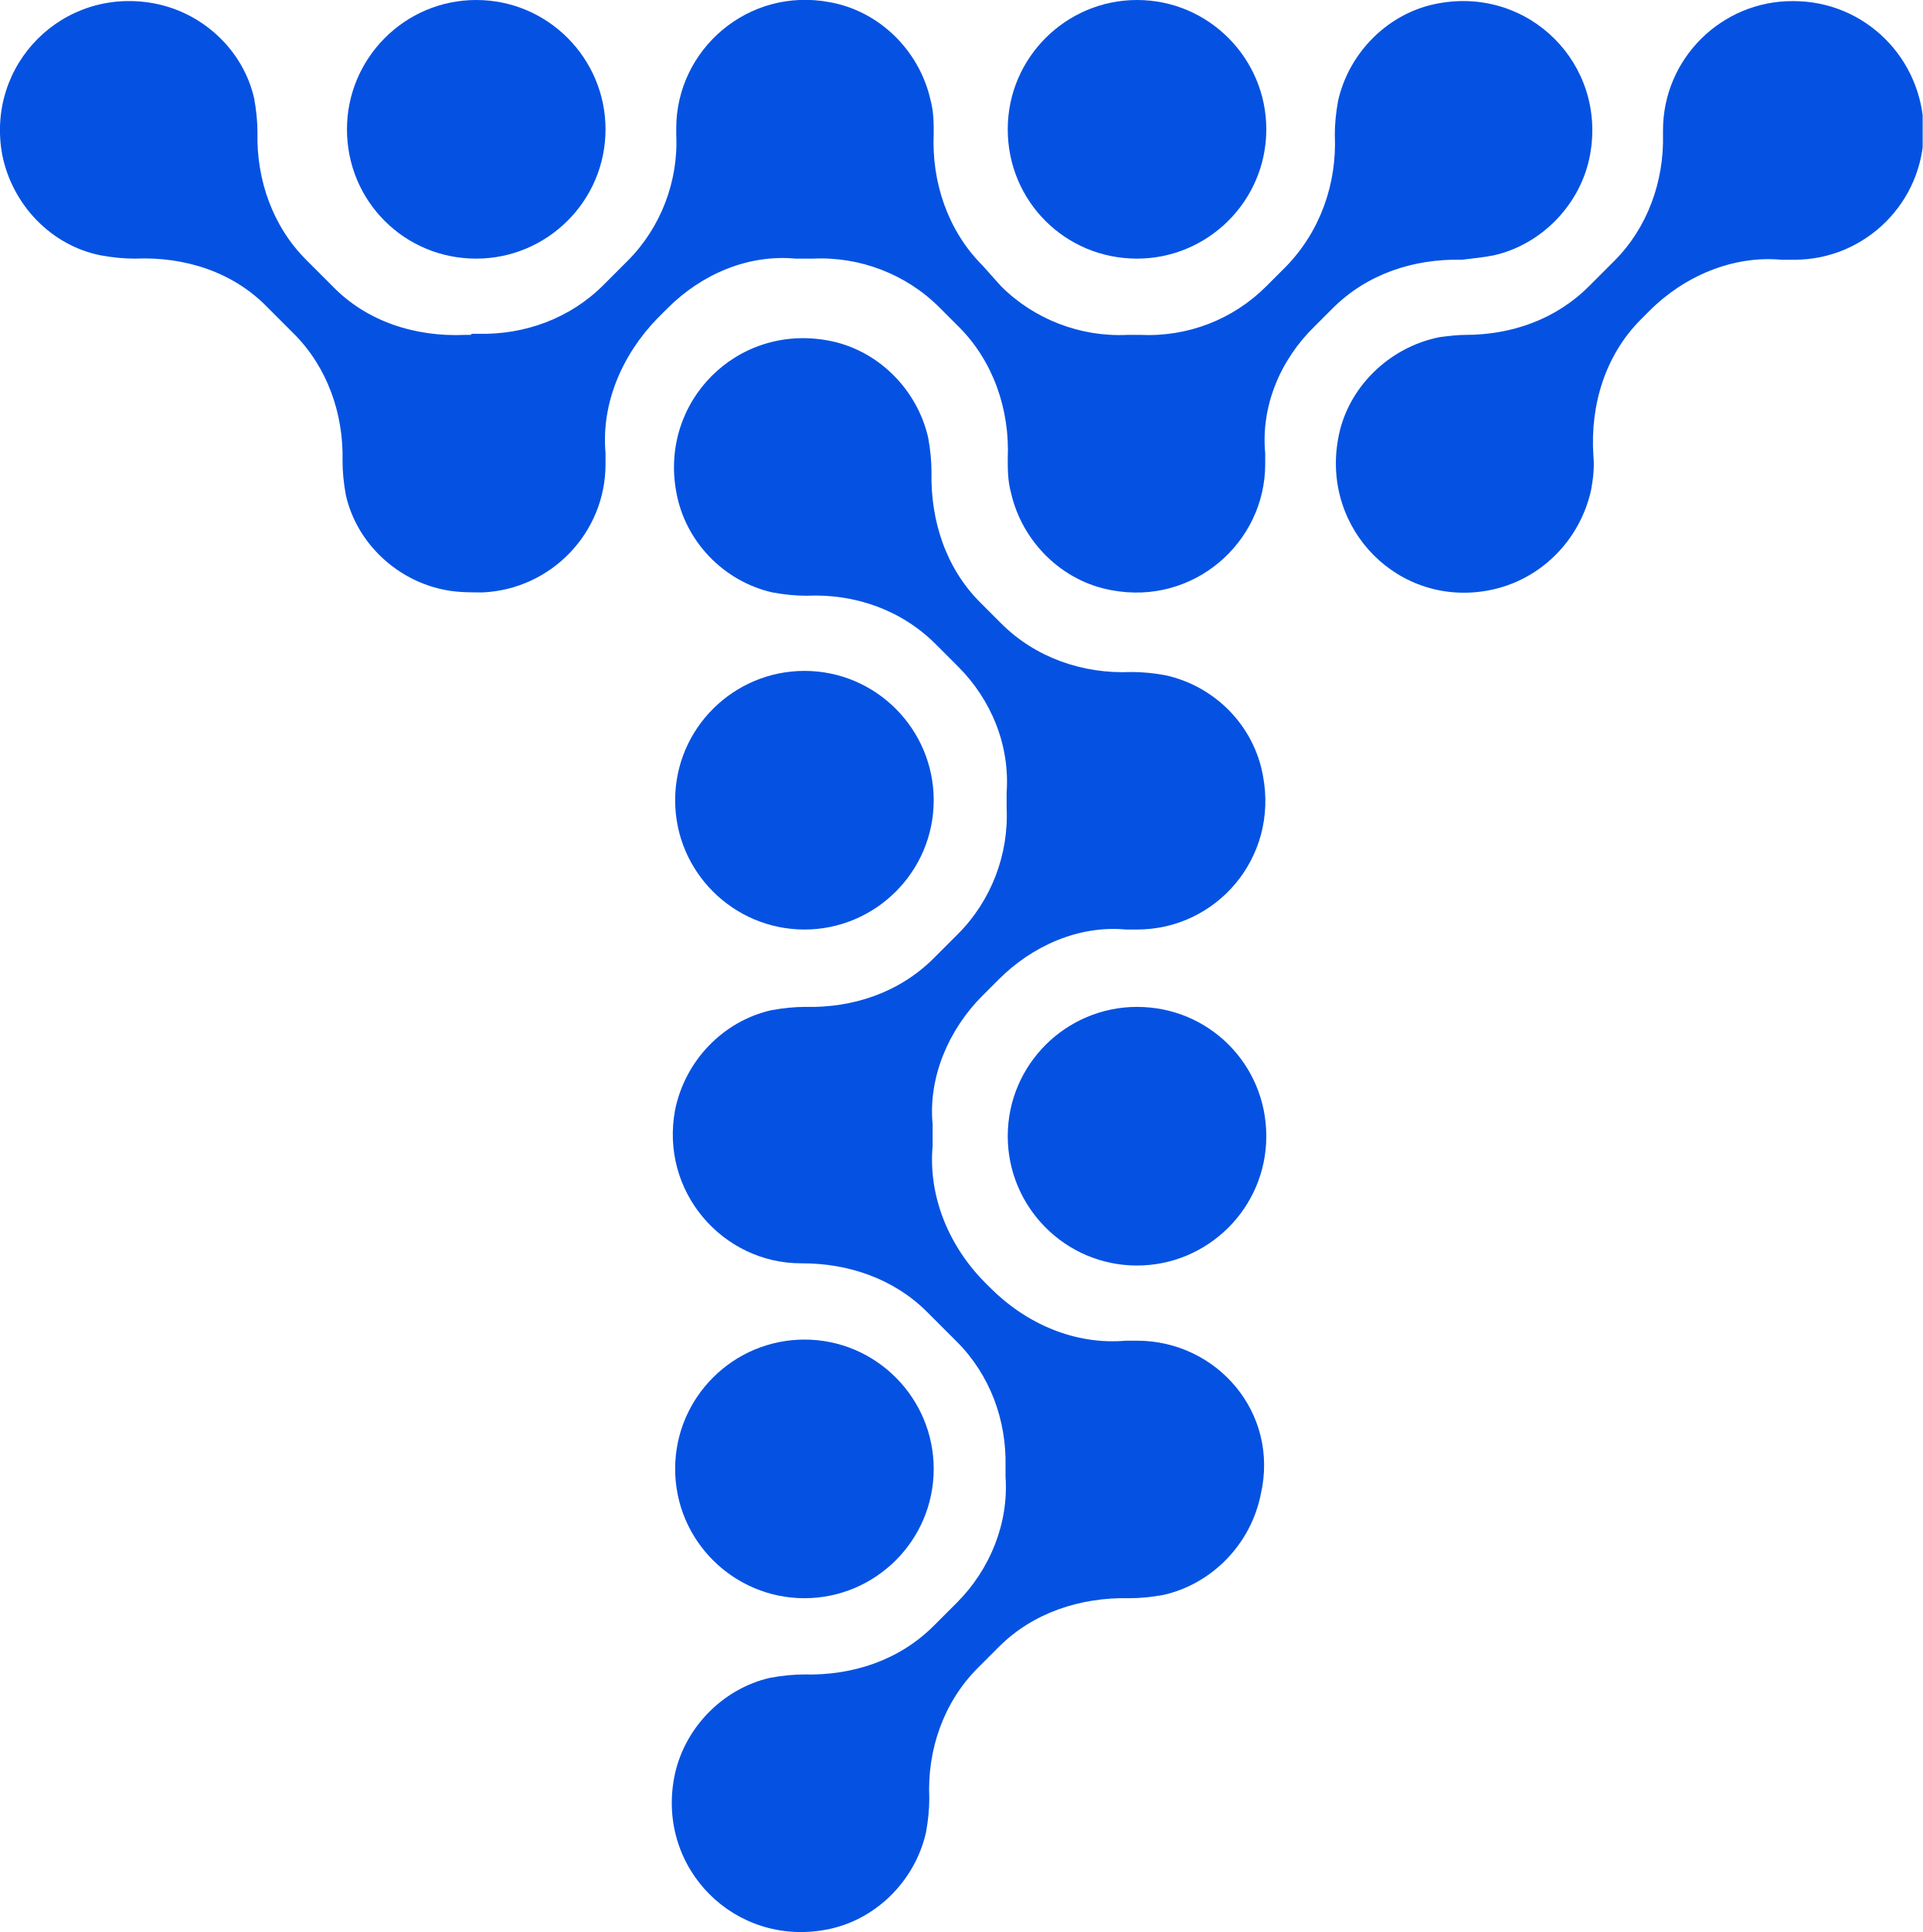
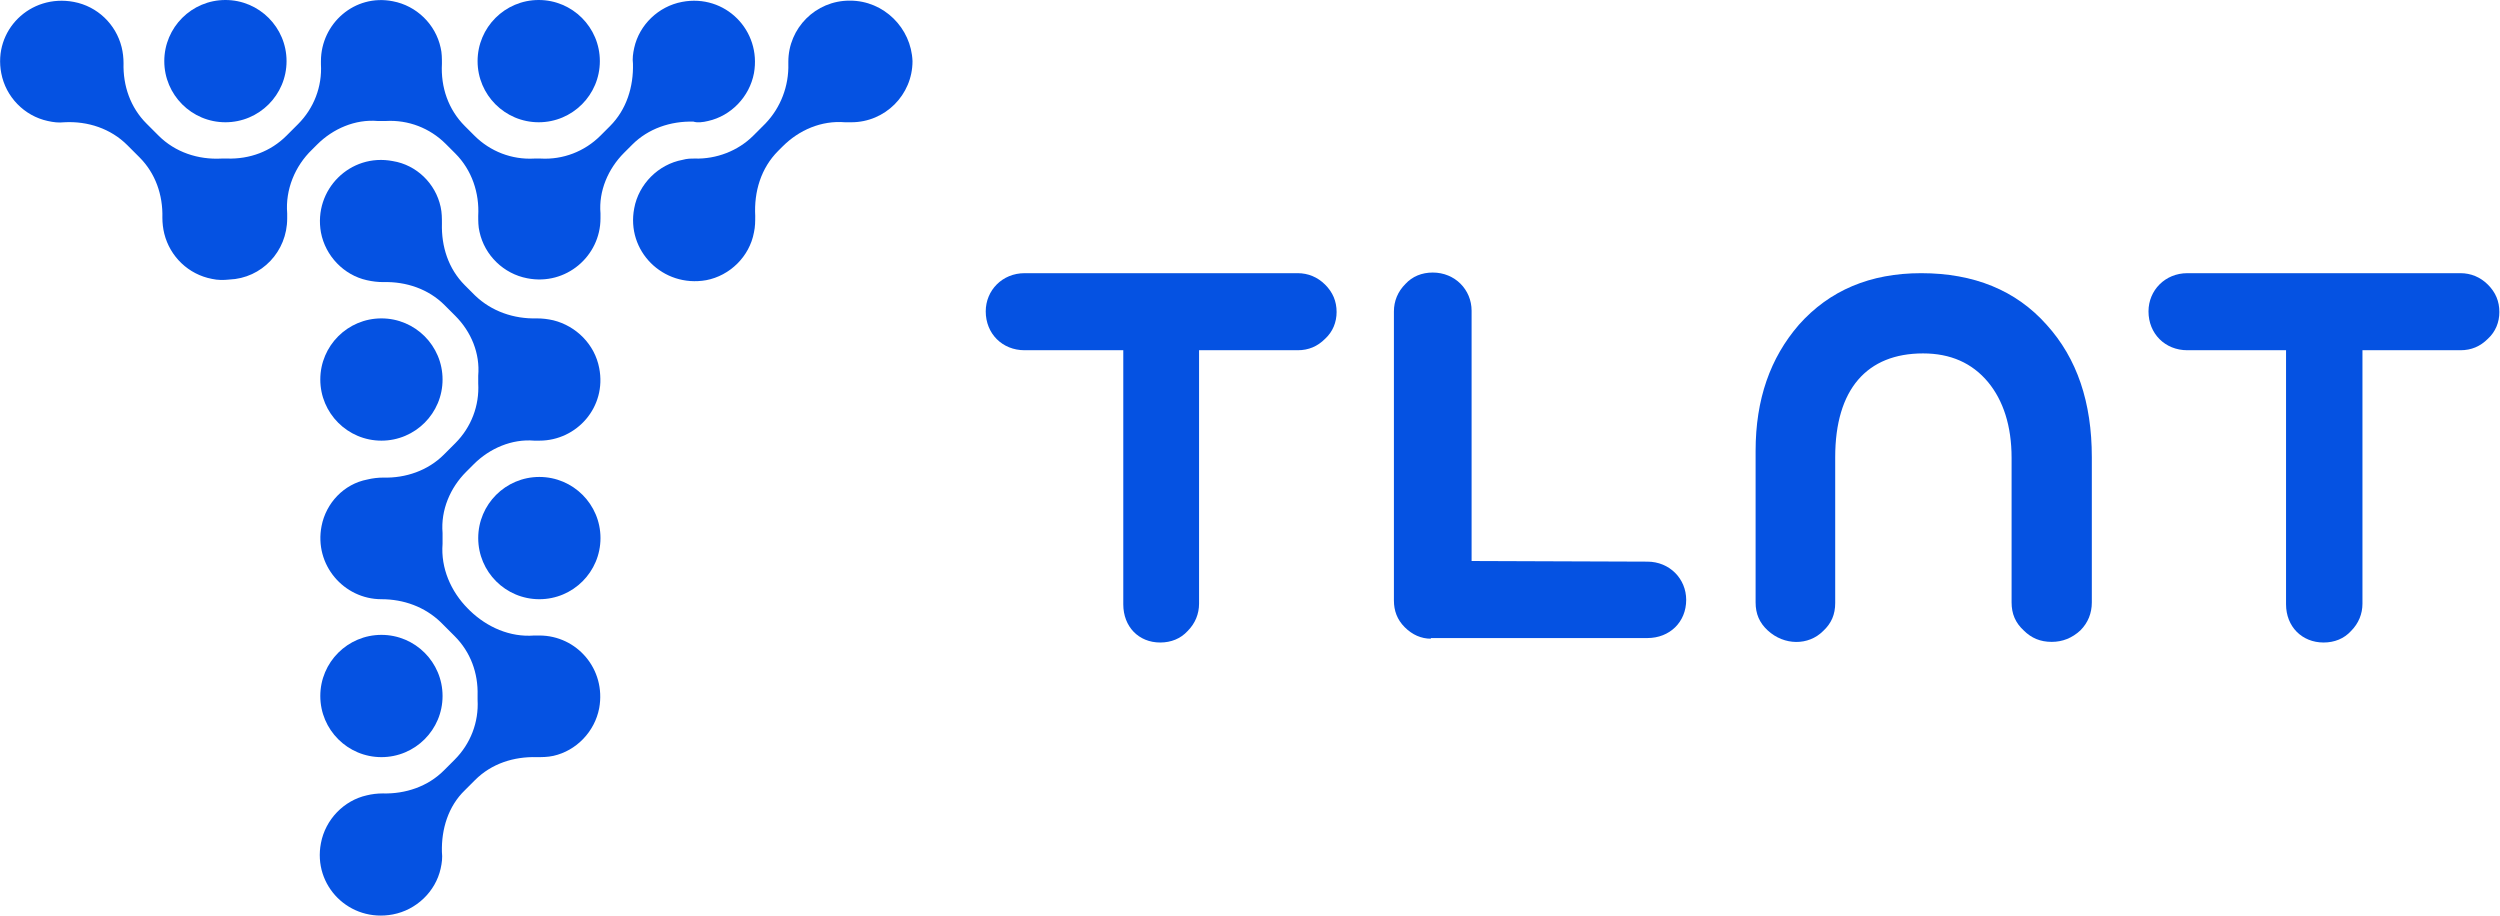
- <svg xmlns="http://www.w3.org/2000/svg" xmlns:xlink="http://www.w3.org/1999/xlink" version="1.1" id="Layer_1" x="0px" y="0px" viewBox="0 0 174 174.8" style="enable-background:new 0 0 174 174.8;" xml:space="preserve">
-   <style type="text/css">
- 	.st0{clip-path:url(#SVGID_2_);fill:#0552e2;}
- </style>
+ <svg xmlns="http://www.w3.org/2000/svg" xmlns:xlink="http://www.w3.org/1999/xlink" version="1.0" id="Layer_1" x="0px" y="0px" viewBox="0 0 392.6 143.8" enable-background="new 0 0 392.6 143.8" xml:space="preserve">
  <g>
    <defs>
-       <rect id="SVGID_1_" width="174" height="174.8" />
+       <rect id="SVGID_1_" width="392.6" height="143.8" />
    </defs>
    <clipPath id="SVGID_2_">
-       <use xlink:href="#SVGID_1_" style="overflow:visible;" />
+       <use xlink:href="#SVGID_1_" overflow="visible" />
    </clipPath>
-     <path class="st0" d="M43.1,23.4c6.4,0,11.7-5.2,11.7-11.7c0-6.4-5.2-11.7-11.7-11.7S31.4,5.3,31.4,11.7    C31.4,18.2,36.6,23.4,43.1,23.4" />
-     <path class="st0" d="M102.9,23.4c6.4,0,11.7-5.2,11.7-11.7c0-6.4-5.2-11.7-11.7-11.7c-6.4,0-11.7,5.2-11.7,11.7    C91.2,18.2,96.4,23.4,102.9,23.4" />
-     <path class="st0" d="M135.2,23.1c4.4-1,7.9-4.7,8.7-9.1c1.5-8.2-5.5-15.2-13.7-13.7c-4.5,0.8-8.1,4.4-9.1,8.8    c-0.2,1.1-0.3,2.1-0.3,3.1c0.2,4.4-1.3,8.7-4.4,11.9l-1.8,1.8c-3,3-7.1,4.6-11.4,4.4c-0.2,0-0.4,0-0.6,0c-0.2,0-0.4,0-0.6,0    c-4.2,0.2-8.4-1.4-11.4-4.4L88.9,24c-3.1-3.1-4.6-7.5-4.4-11.9c0-1,0-2-0.3-3.1c-1-4.4-4.6-8-9.1-8.8c-7.4-1.4-13.9,4.3-13.9,11.4    c0,0.2,0,0.4,0,0.6c0.2,4.2-1.4,8.4-4.4,11.4l-2.2,2.2c-3,3-7.1,4.5-11.3,4.4c-0.1,0-0.1,0-0.2,0c-0.1,0-0.3,0-0.4,0l-0.1,0.1    c-0.2,0-0.4,0-0.5,0c-4.5,0.2-8.9-1.2-12-4.4l-0.3-0.3l0,0l-2.1-2.1c-3-3-4.5-7.2-4.4-11.5c0-1-0.1-2-0.3-3.1    c-1-4.4-4.7-7.8-9.1-8.6C5.7-1.2-1.3,5.8,0.2,14c0.9,4.5,4.4,8.2,8.9,9.1c1.1,0.2,2.1,0.3,3.1,0.3c4.5-0.2,8.9,1.2,12,4.4l0.3,0.3    l0,0l2.1,2.1c3,3,4.5,7.2,4.4,11.5c0,1,0.1,2,0.3,3.1c1,4.4,4.7,7.8,9.1,8.6c1.1,0.2,2.2,0.2,3.3,0.2c6.2-0.3,11.1-5.4,11.1-11.6    c0-0.3,0-0.7,0-1c-0.4-4.5,1.5-8.9,4.7-12.2l0.9-0.9c3.1-3.1,7.3-4.9,11.6-4.5c0.3,0,0.6,0,1,0c0.2,0,0.4,0,0.6,0    c4.2-0.2,8.4,1.4,11.4,4.4l1.8,1.8c3.1,3.1,4.6,7.5,4.4,11.9c0,1,0,2,0.3,3.1c1,4.4,4.6,8,9.1,8.8c7.4,1.4,13.9-4.3,13.9-11.4    c0-0.3,0-0.6,0-1c-0.4-4.3,1.4-8.5,4.5-11.5l1.6-1.6c3.1-3.1,7.3-4.5,11.7-4.4C133.1,23.4,134.2,23.3,135.2,23.1" />
-     <path class="st0" d="M72.8,144.6c6.4,0,11.7-5.2,11.7-11.7c0-6.4-5.2-11.7-11.7-11.7c-6.4,0-11.7,5.2-11.7,11.7    C61.1,139.4,66.4,144.6,72.8,144.6" />
-     <path class="st0" d="M72.8,84.1c6.4,0,11.7-5.2,11.7-11.7c0-6.4-5.2-11.7-11.7-11.7c-6.4,0-11.7,5.2-11.7,11.7    C61.1,78.9,66.4,84.1,72.8,84.1" />
-     <path class="st0" d="M102.9,91.1c-6.4,0-11.7,5.2-11.7,11.7c0,6.4,5.2,11.7,11.7,11.7c6.4,0,11.7-5.2,11.7-11.7    C114.6,96.3,109.4,91.1,102.9,91.1" />
-     <path class="st0" d="M102.9,121.3c-0.3,0-0.7,0-1,0c-4.6,0.4-9-1.5-12.3-4.8l-0.4-0.4c-3.3-3.3-5.2-7.8-4.8-12.4c0-0.3,0-0.7,0-1    c0-0.3,0-0.7,0-1c-0.4-4.3,1.5-8.6,4.5-11.6l1.5-1.5c3-3,7.2-4.9,11.5-4.5c0.3,0,0.6,0,1,0c7.2,0,12.8-6.5,11.4-13.9    c-0.8-4.5-4.3-8.1-8.8-9.1c-1.1-0.2-2.1-0.3-3.1-0.3c-4.4,0.2-8.7-1.3-11.8-4.4l-1.9-1.9c-3.1-3.1-4.5-7.4-4.4-11.8    c0-1-0.1-2-0.3-3.1c-1-4.4-4.6-8-9.1-8.8c-8.2-1.5-15.2,5.5-13.7,13.7c0.8,4.5,4.3,8.1,8.7,9.1c1.1,0.2,2.1,0.3,3.1,0.3    c4.4-0.2,8.6,1.3,11.7,4.4l2,2c3,3,4.7,7.1,4.4,11.4c0,0.3,0,0.5,0,0.8c0,0.2,0,0.4,0,0.6c0.2,4.2-1.4,8.4-4.4,11.4l-2.2,2.2    c-3.1,3.1-7.3,4.5-11.6,4.4c-1,0-2,0.1-3.1,0.3c-4.4,1-7.8,4.6-8.7,9c-1.4,7.4,4.3,13.9,11.4,13.9h0.1c4.2,0,8.3,1.4,11.3,4.4    l2.7,2.7c3,3,4.5,7.1,4.4,11.3c0,0,0,0.1,0,0.1c0,0.3,0,0.5,0,0.8c0.3,4.2-1.4,8.4-4.4,11.4l-2.1,2.1c-3.1,3.1-7.3,4.5-11.7,4.4    c-1,0-2,0.1-3.1,0.3c-4.4,1-7.9,4.7-8.7,9.1c-1.5,8.2,5.5,15.2,13.7,13.7c4.5-0.8,8.1-4.4,9.1-8.8c0.2-1.1,0.3-2.1,0.3-3.1    c-0.2-4.4,1.3-8.7,4.4-11.8l1.9-1.9c3.1-3.1,7.4-4.5,11.8-4.4c1,0,2-0.1,3.1-0.3c4.4-1,7.9-4.6,8.8-9.1    C115.8,127.8,110.1,121.3,102.9,121.3" />
-     <path class="st0" d="M162.3,0.1C162.3,0.1,162.3,0.1,162.3,0.1c-0.1,0-0.1,0-0.1,0c-6.4,0-11.7,5.2-11.7,11.7c0,0.1,0,0.3,0,0.4    c0.1,4.2-1.4,8.4-4.4,11.4l-2.3,2.3c-3,3-7,4.4-11.2,4.4c-0.7,0-1.5,0.1-2.3,0.2c-4.6,0.9-8.4,4.6-9.2,9.2    c-1.5,8.2,5.5,15.3,13.7,13.7c4.6-0.9,8.2-4.5,9.2-9.1c0.2-1.1,0.3-2.1,0.2-3.1c-0.3-4.6,1.1-9.1,4.3-12.3l0.8-0.8    c3.1-3.1,7.5-5,11.9-4.6c0.3,0,0.7,0,1,0c0,0,0,0,0.1,0c0,0,0,0,0.1,0c6.4,0,11.7-5.2,11.7-11.7C174,5.3,168.8,0.1,162.3,0.1" />
+     <path clip-path="url(#SVGID_2_)" fill="#0552E2" d="M176.4,94.9V55h-15.5c-3.5,0-6.1-2.6-6.1-6.1c0-3.3,2.6-6,6.1-6h42.9   c1.6,0,3.1,0.6,4.3,1.8c1.2,1.2,1.8,2.6,1.8,4.3c0,1.6-0.6,3.1-1.8,4.2c-1.2,1.2-2.6,1.8-4.3,1.8h-15.5v39.8c0,1.6-0.6,3.1-1.8,4.3   c-1.1,1.2-2.6,1.8-4.3,1.8C178.8,100.9,176.4,98.4,176.4,94.9" />
+     <path clip-path="url(#SVGID_2_)" fill="#0552E2" d="M224.7,100.3c-1.5,0-2.9-0.6-4.1-1.8c-1.2-1.2-1.7-2.6-1.7-4.2V48.9   c0-1.6,0.6-3.1,1.8-4.3c1.1-1.2,2.6-1.8,4.3-1.8c3.5,0,6.1,2.7,6.1,6v39.3l27.6,0.1c3.5,0,6.1,2.7,6.1,6c0,3.5-2.6,6-6.1,6H224.7z" />
+     <path clip-path="url(#SVGID_2_)" fill="#0552E2" d="M277.6,99c-1.3-1.2-1.9-2.6-1.9-4.4V70.8c0-8.1,2.3-14.6,6.8-19.8   c4.8-5.4,11.2-8.1,19.2-8.1c8.3,0,14.9,2.7,19.7,8.1c4.8,5.3,7.1,12.2,7.1,20.8v22.8c0,1.7-0.6,3.2-1.8,4.4   c-1.3,1.2-2.8,1.8-4.5,1.8c-1.8,0-3.2-0.6-4.4-1.8c-1.3-1.2-1.9-2.6-1.9-4.4V71.9c0-5-1.3-9-3.7-11.9c-2.5-3-5.9-4.5-10.2-4.5   c-8.8,0-13.8,5.6-13.8,16.3v22.9c0,1.8-0.6,3.2-1.9,4.4C284,101.4,280.2,101.4,277.6,99" />
+     <path clip-path="url(#SVGID_2_)" fill="#0552E2" d="M359,94.9V55h-15.5c-3.5,0-6.1-2.6-6.1-6.1c0-3.3,2.6-6,6.1-6h42.9   c1.6,0,3.1,0.6,4.3,1.8c1.2,1.2,1.8,2.6,1.8,4.3c0,1.6-0.6,3.1-1.8,4.2c-1.2,1.2-2.6,1.8-4.3,1.8H371v39.8c0,1.6-0.6,3.1-1.8,4.3   c-1.1,1.2-2.6,1.8-4.3,1.8C361.5,100.9,359,98.4,359,94.9" />
+     <path clip-path="url(#SVGID_2_)" fill="#0552E2" d="M35.4,19.2c5.3,0,9.6-4.3,9.6-9.6s-4.3-9.6-9.6-9.6s-9.6,4.3-9.6,9.6   S30.1,19.2,35.4,19.2" />
+     <path clip-path="url(#SVGID_2_)" fill="#0552E2" d="M84.6,19.2c5.3,0,9.6-4.3,9.6-9.6s-4.3-9.6-9.6-9.6c-5.3,0-9.6,4.3-9.6,9.6   S79.3,19.2,84.6,19.2" />
+     <path clip-path="url(#SVGID_2_)" fill="#0552E2" d="M111.2,19c3.6-0.8,6.5-3.8,7.2-7.5c1.2-6.7-4.5-12.5-11.3-11.2   c-3.7,0.7-6.7,3.6-7.5,7.2c-0.2,0.9-0.3,1.7-0.2,2.5c0.1,3.6-1,7.2-3.6,9.8l-1.5,1.5c-2.5,2.5-5.9,3.8-9.4,3.6c-0.2,0-0.3,0-0.5,0   c-0.2,0-0.3,0-0.5,0c-3.5,0.2-6.9-1.1-9.4-3.6l-1.5-1.5c-2.6-2.6-3.8-6.1-3.6-9.8c0-0.8,0-1.7-0.2-2.5c-0.8-3.7-3.8-6.6-7.5-7.3   C55.7-1,50.4,3.7,50.4,9.6c0,0.2,0,0.3,0,0.5c0.2,3.5-1.1,6.9-3.6,9.4l-1.8,1.8c-2.5,2.5-5.8,3.7-9.3,3.6c-0.1,0-0.1,0-0.2,0   c-0.1,0-0.2,0-0.3,0l0,0c-0.1,0-0.3,0-0.4,0c-3.7,0.2-7.3-1-9.9-3.6l-0.2-0.2l0,0l-1.7-1.7c-2.5-2.5-3.7-5.9-3.6-9.5   c0-0.8-0.1-1.7-0.3-2.5c-0.9-3.6-3.8-6.4-7.5-7.1C4.7-1-1.1,4.8,0.2,11.5c0.7,3.7,3.6,6.7,7.3,7.5c0.9,0.2,1.7,0.3,2.6,0.2   c3.7-0.2,7.3,1,9.9,3.6l0.2,0.2l0,0l1.7,1.7c2.5,2.5,3.7,5.9,3.6,9.5c0,0.8,0.1,1.7,0.3,2.5c0.9,3.6,3.8,6.4,7.5,7.1   c0.9,0.2,1.8,0.2,2.7,0.1c5.1-0.2,9.1-4.4,9.1-9.6c0-0.3,0-0.6,0-0.8c-0.3-3.7,1.2-7.4,3.9-10l0.8-0.8c2.5-2.5,6-4,9.5-3.7   c0.3,0,0.5,0,0.8,0c0.2,0,0.4,0,0.5,0c3.5-0.2,6.9,1.1,9.4,3.6l1.5,1.5c2.6,2.6,3.8,6.2,3.6,9.8c0,0.8,0,1.7,0.2,2.5   c0.8,3.7,3.8,6.6,7.5,7.3c6.1,1.2,11.5-3.5,11.5-9.4c0-0.3,0-0.5,0-0.8c-0.3-3.5,1.2-7,3.7-9.5l1.3-1.3c2.5-2.5,6-3.7,9.6-3.6   C109.5,19.3,110.4,19.2,111.2,19" />
+     <path clip-path="url(#SVGID_2_)" fill="#0552E2" d="M59.9,118.9c5.3,0,9.6-4.3,9.6-9.6c0-5.3-4.3-9.6-9.6-9.6   c-5.3,0-9.6,4.3-9.6,9.6C50.3,114.6,54.6,118.9,59.9,118.9" />
+     <path clip-path="url(#SVGID_2_)" fill="#0552E2" d="M59.9,69.2c5.3,0,9.6-4.3,9.6-9.6c0-5.3-4.3-9.6-9.6-9.6   c-5.3,0-9.6,4.3-9.6,9.6C50.3,64.9,54.6,69.2,59.9,69.2" />
+     <path clip-path="url(#SVGID_2_)" fill="#0552E2" d="M84.7,74.9c-5.3,0-9.6,4.3-9.6,9.6c0,5.3,4.3,9.6,9.6,9.6   c5.3,0,9.6-4.3,9.6-9.6C94.3,79.2,90,74.9,84.7,74.9" />
+     <path clip-path="url(#SVGID_2_)" fill="#0552E2" d="M84.7,99.8c-0.3,0-0.6,0-0.8,0c-3.8,0.3-7.4-1.3-10.1-3.9l-0.3-0.3   c-2.7-2.7-4.3-6.4-4-10.2c0-0.3,0-0.6,0-0.9c0-0.3,0-0.5,0-0.8c-0.3-3.6,1.2-7.1,3.7-9.6l1.2-1.2c2.5-2.5,6-4,9.5-3.7   c0.3,0,0.5,0,0.8,0c5.9,0,10.6-5.3,9.4-11.4c-0.7-3.7-3.6-6.6-7.2-7.5C86,50.1,85.2,50,84.3,50c-3.6,0.1-7.1-1.1-9.7-3.6l-1.6-1.6   c-2.6-2.6-3.7-6.1-3.6-9.7c0-0.8,0-1.7-0.2-2.6c-0.8-3.7-3.8-6.6-7.5-7.2c-6.7-1.3-12.5,4.5-11.3,11.2c0.7,3.7,3.6,6.7,7.2,7.5   c0.9,0.2,1.7,0.3,2.6,0.3c3.6-0.1,7.1,1.1,9.6,3.6l1.7,1.7c2.5,2.5,3.9,5.9,3.6,9.4c0,0.2,0,0.4,0,0.7c0,0.2,0,0.3,0,0.5   c0.2,3.5-1.1,6.9-3.6,9.4l-1.8,1.8c-2.5,2.5-6,3.7-9.5,3.6c-0.8,0-1.7,0.1-2.5,0.3C54,76,51.2,79,50.5,82.6   c-1.2,6.1,3.5,11.5,9.4,11.5h0c3.5,0,6.8,1.2,9.3,3.6l2.2,2.2c2.5,2.5,3.7,5.8,3.6,9.3c0,0,0,0.1,0,0.1c0,0.2,0,0.4,0,0.6   c0.2,3.5-1.1,6.9-3.6,9.4l-1.7,1.7c-2.5,2.5-6,3.7-9.6,3.6c-0.8,0-1.7,0.1-2.5,0.3c-3.6,0.8-6.5,3.8-7.2,7.5   c-1.3,6.7,4.5,12.5,11.3,11.2c3.7-0.7,6.7-3.6,7.5-7.2c0.2-0.9,0.3-1.7,0.2-2.6c-0.1-3.6,1-7.2,3.6-9.7l1.6-1.6   c2.6-2.6,6.1-3.7,9.7-3.6c0.8,0,1.7,0,2.6-0.2c3.6-0.8,6.5-3.8,7.2-7.5C95.2,105.1,90.6,99.8,84.7,99.8" />
+     <path clip-path="url(#SVGID_2_)" fill="#0552E2" d="M133.5,0.1C133.5,0.1,133.5,0.1,133.5,0.1c-0.1,0-0.1,0-0.1,0   c-5.3,0-9.6,4.3-9.6,9.6c0,0.1,0,0.2,0,0.3c0.1,3.5-1.2,6.9-3.6,9.4l-1.9,1.9c-2.4,2.4-5.8,3.7-9.2,3.6c-0.6,0-1.2,0-1.9,0.2   c-3.8,0.7-6.9,3.8-7.6,7.6c-1.3,6.7,4.5,12.5,11.3,11.3c3.7-0.7,6.8-3.7,7.5-7.5c0.2-0.9,0.2-1.7,0.2-2.6   c-0.2-3.8,0.9-7.5,3.6-10.2l0.7-0.7c2.6-2.6,6.1-4.1,9.8-3.8c0.3,0,0.5,0,0.8,0c0,0,0,0,0.1,0c0,0,0,0,0.1,0c5.3,0,9.6-4.3,9.6-9.6   C143.1,4.4,138.8,0.1,133.5,0.1" />
  </g>
</svg>
